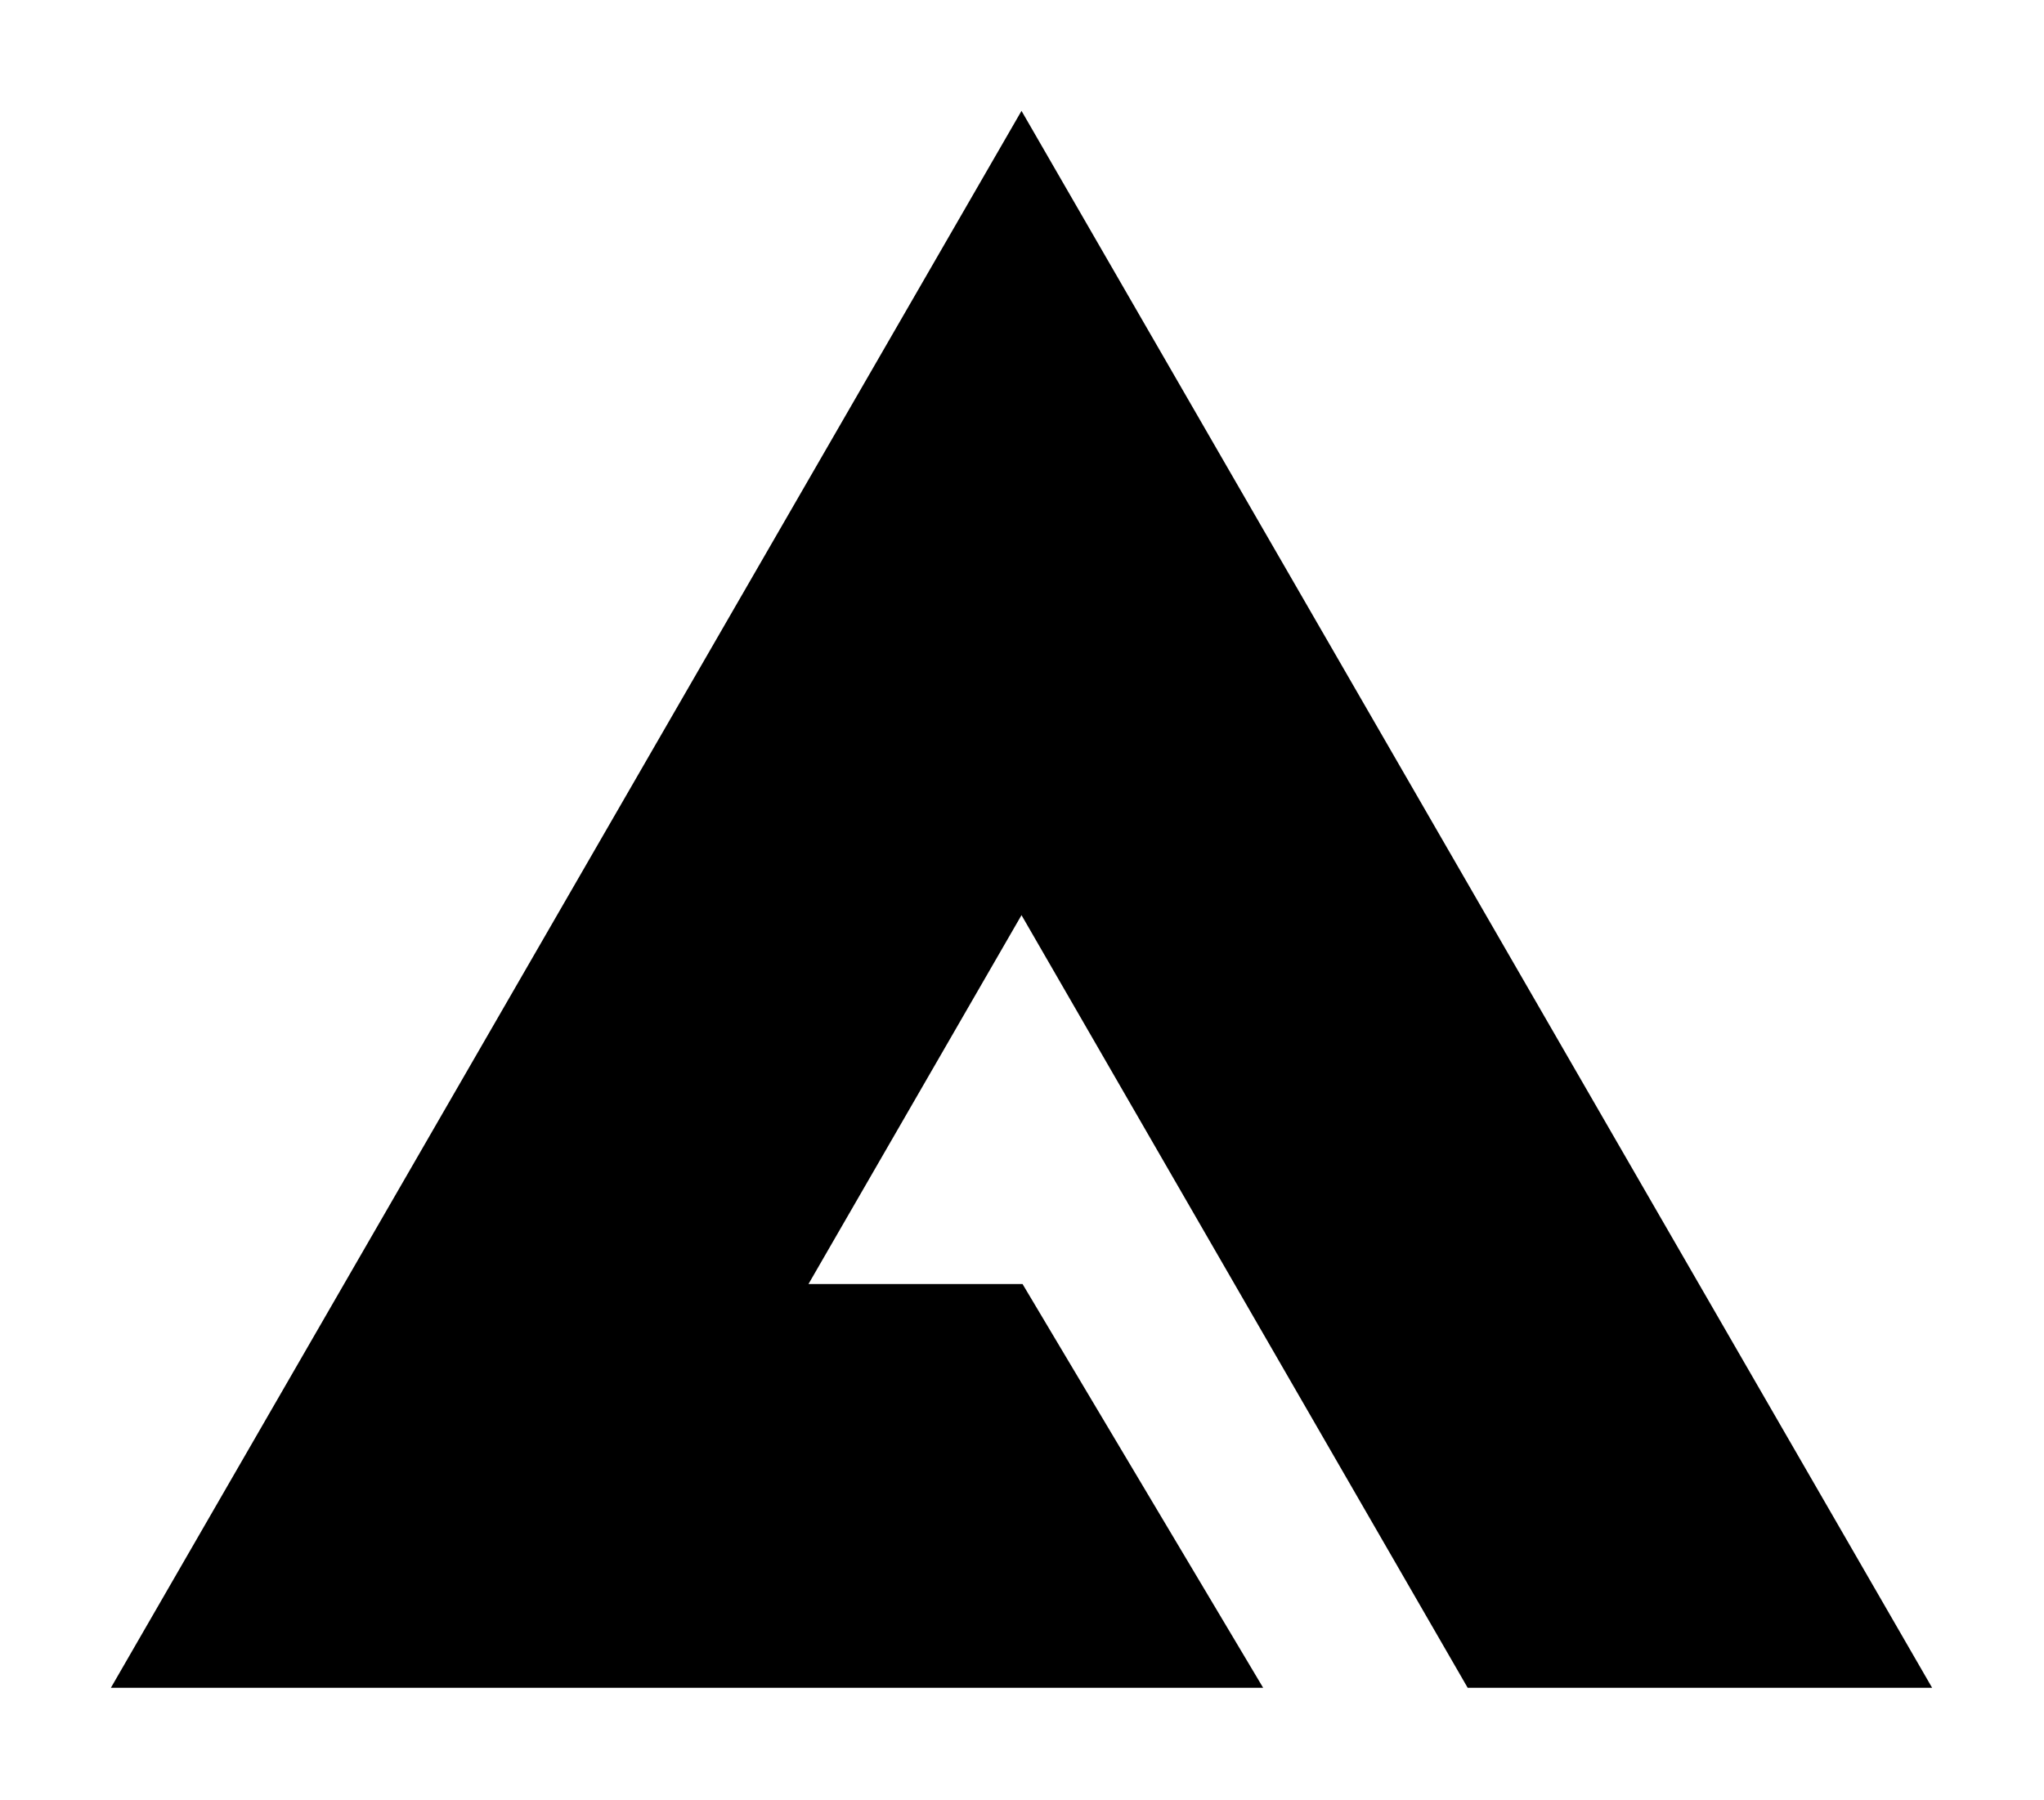
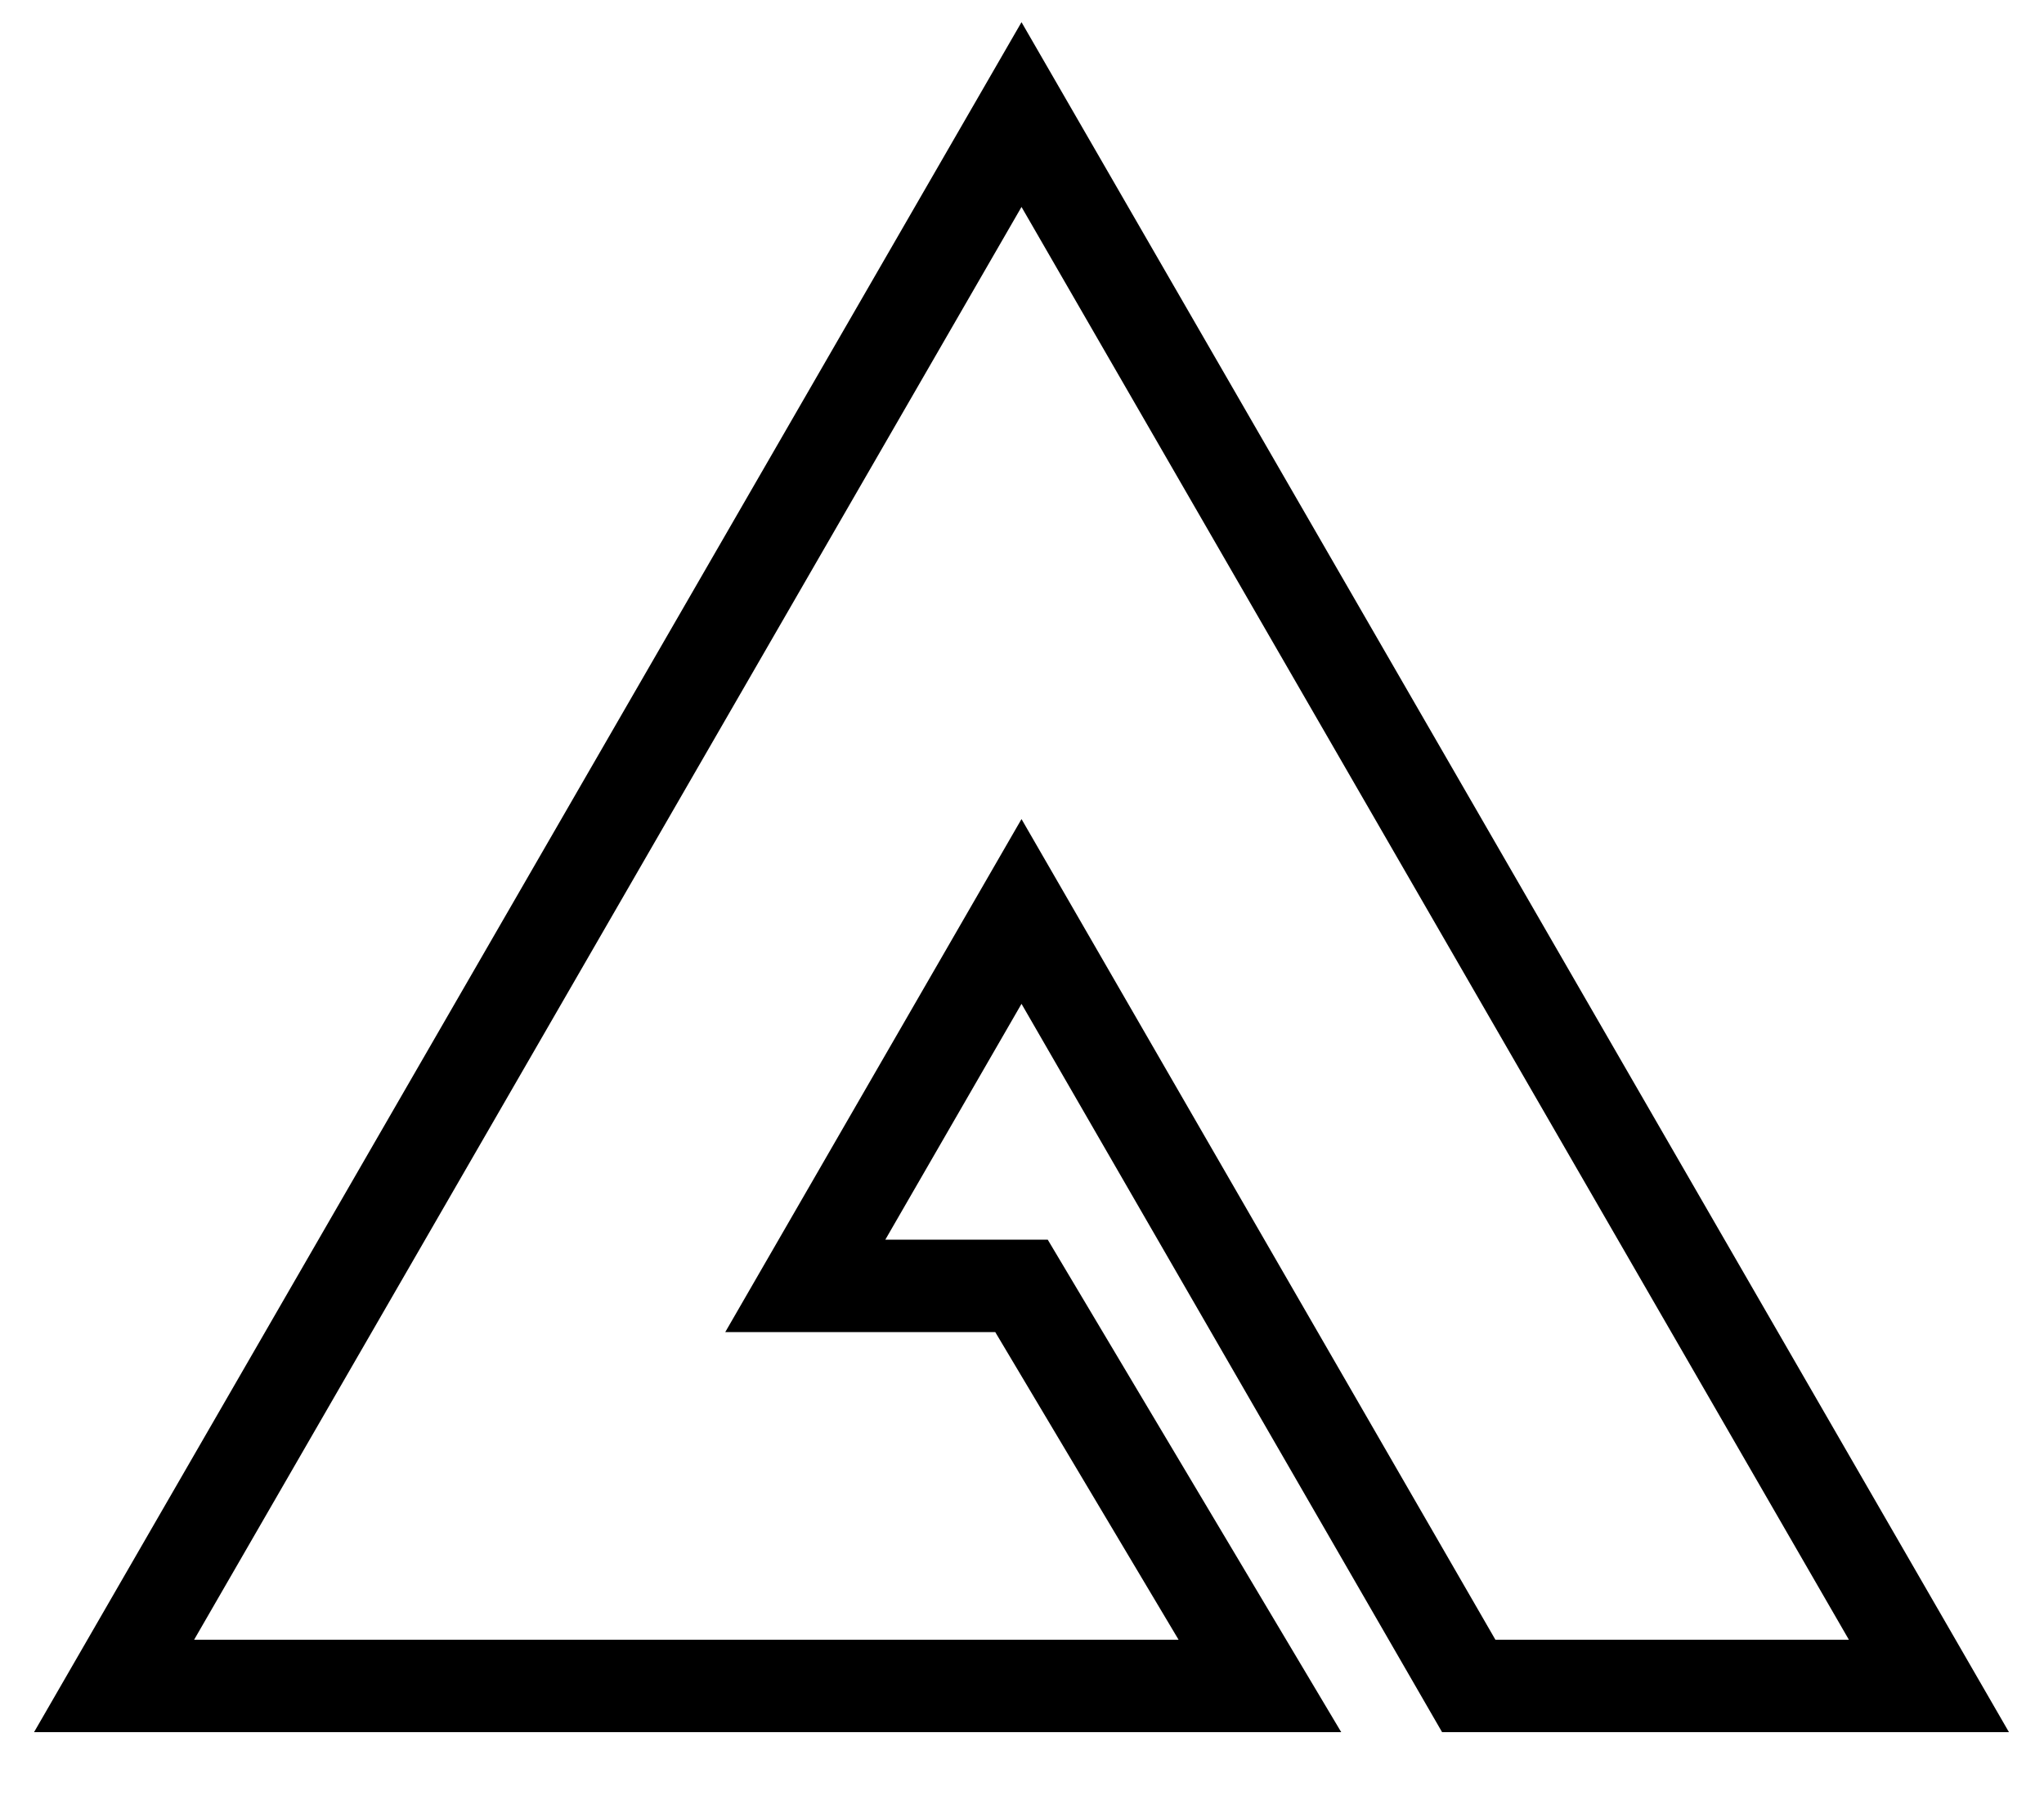
<svg xmlns="http://www.w3.org/2000/svg" width="553" height="487" viewBox="0 0 553 487" fill="none">
-   <path fill="black" transform="translate(30, 30)" d="M0.866 426.218H310.866L246.366 317.965H187.866L246.366 216.64L367.366 426.218H491.866L246.366 1L0.866 426.218Z" stroke="black" />
+   <path stroke="black" stroke-width="25px" transform="translate(30, 30)" d="M0.866 426.218H310.866L246.366 317.965H187.866L246.366 216.64L367.366 426.218H491.866L246.366 1L0.866 426.218Z" />
</svg>
